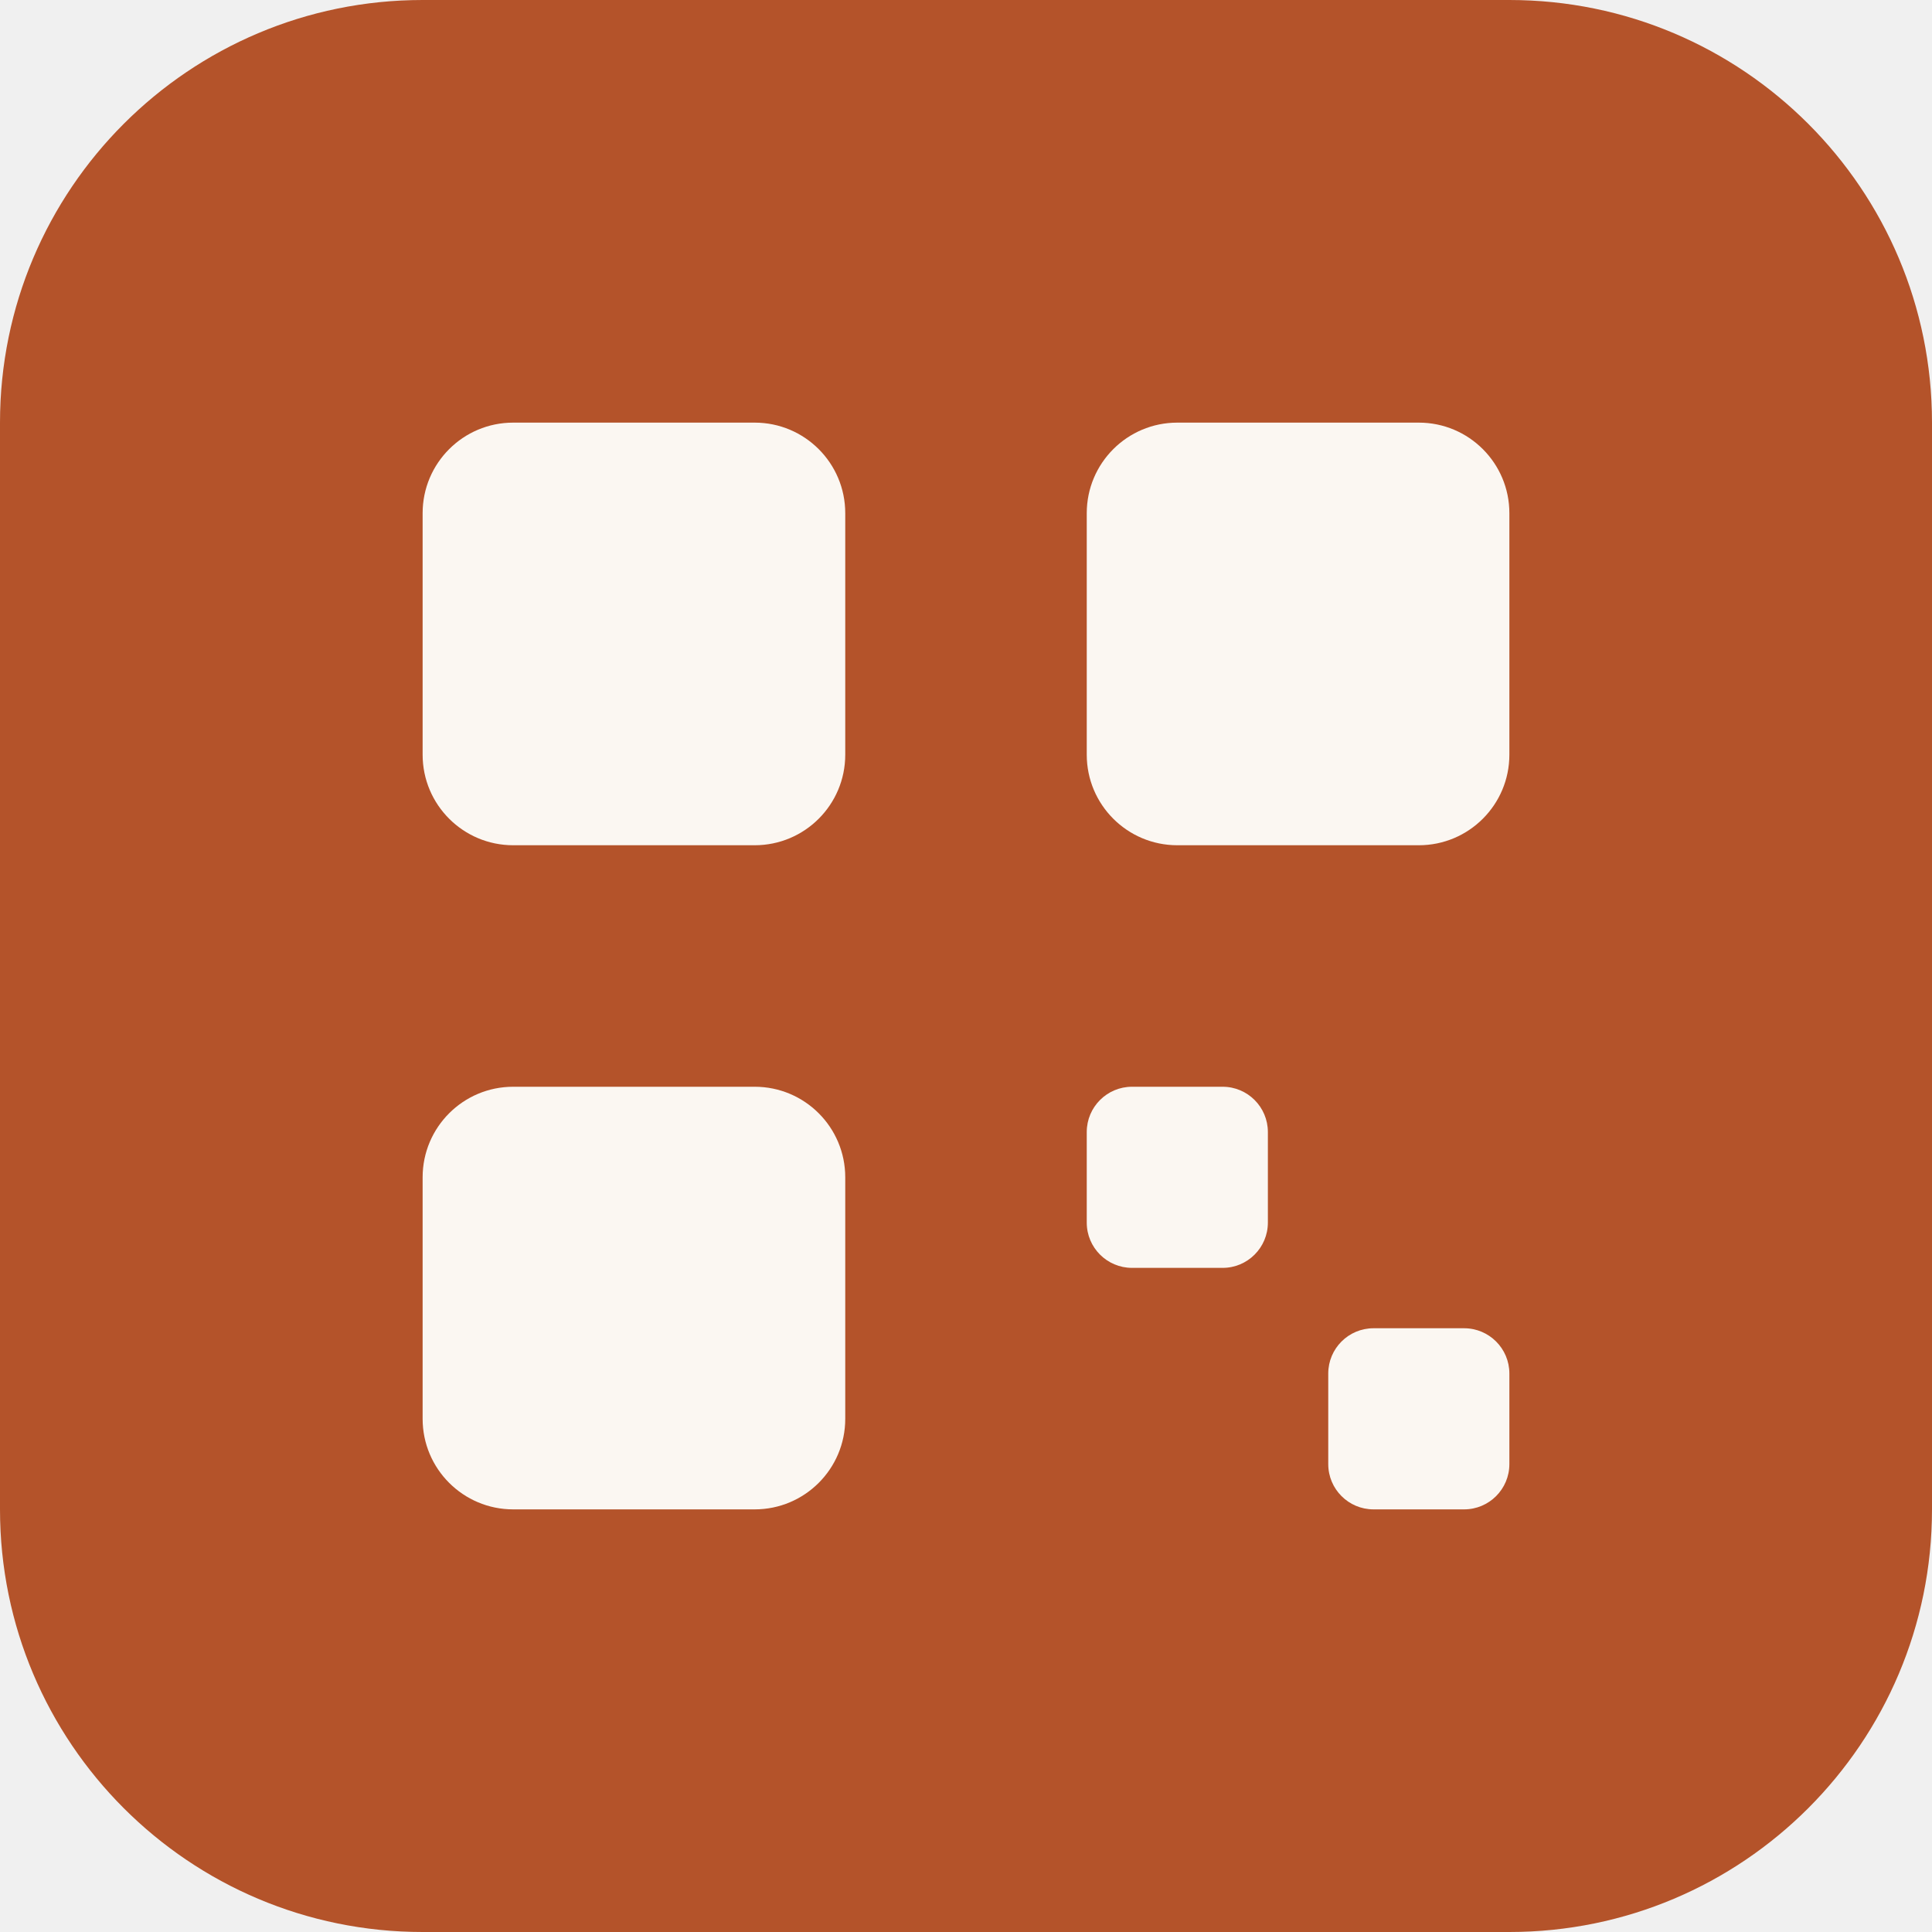
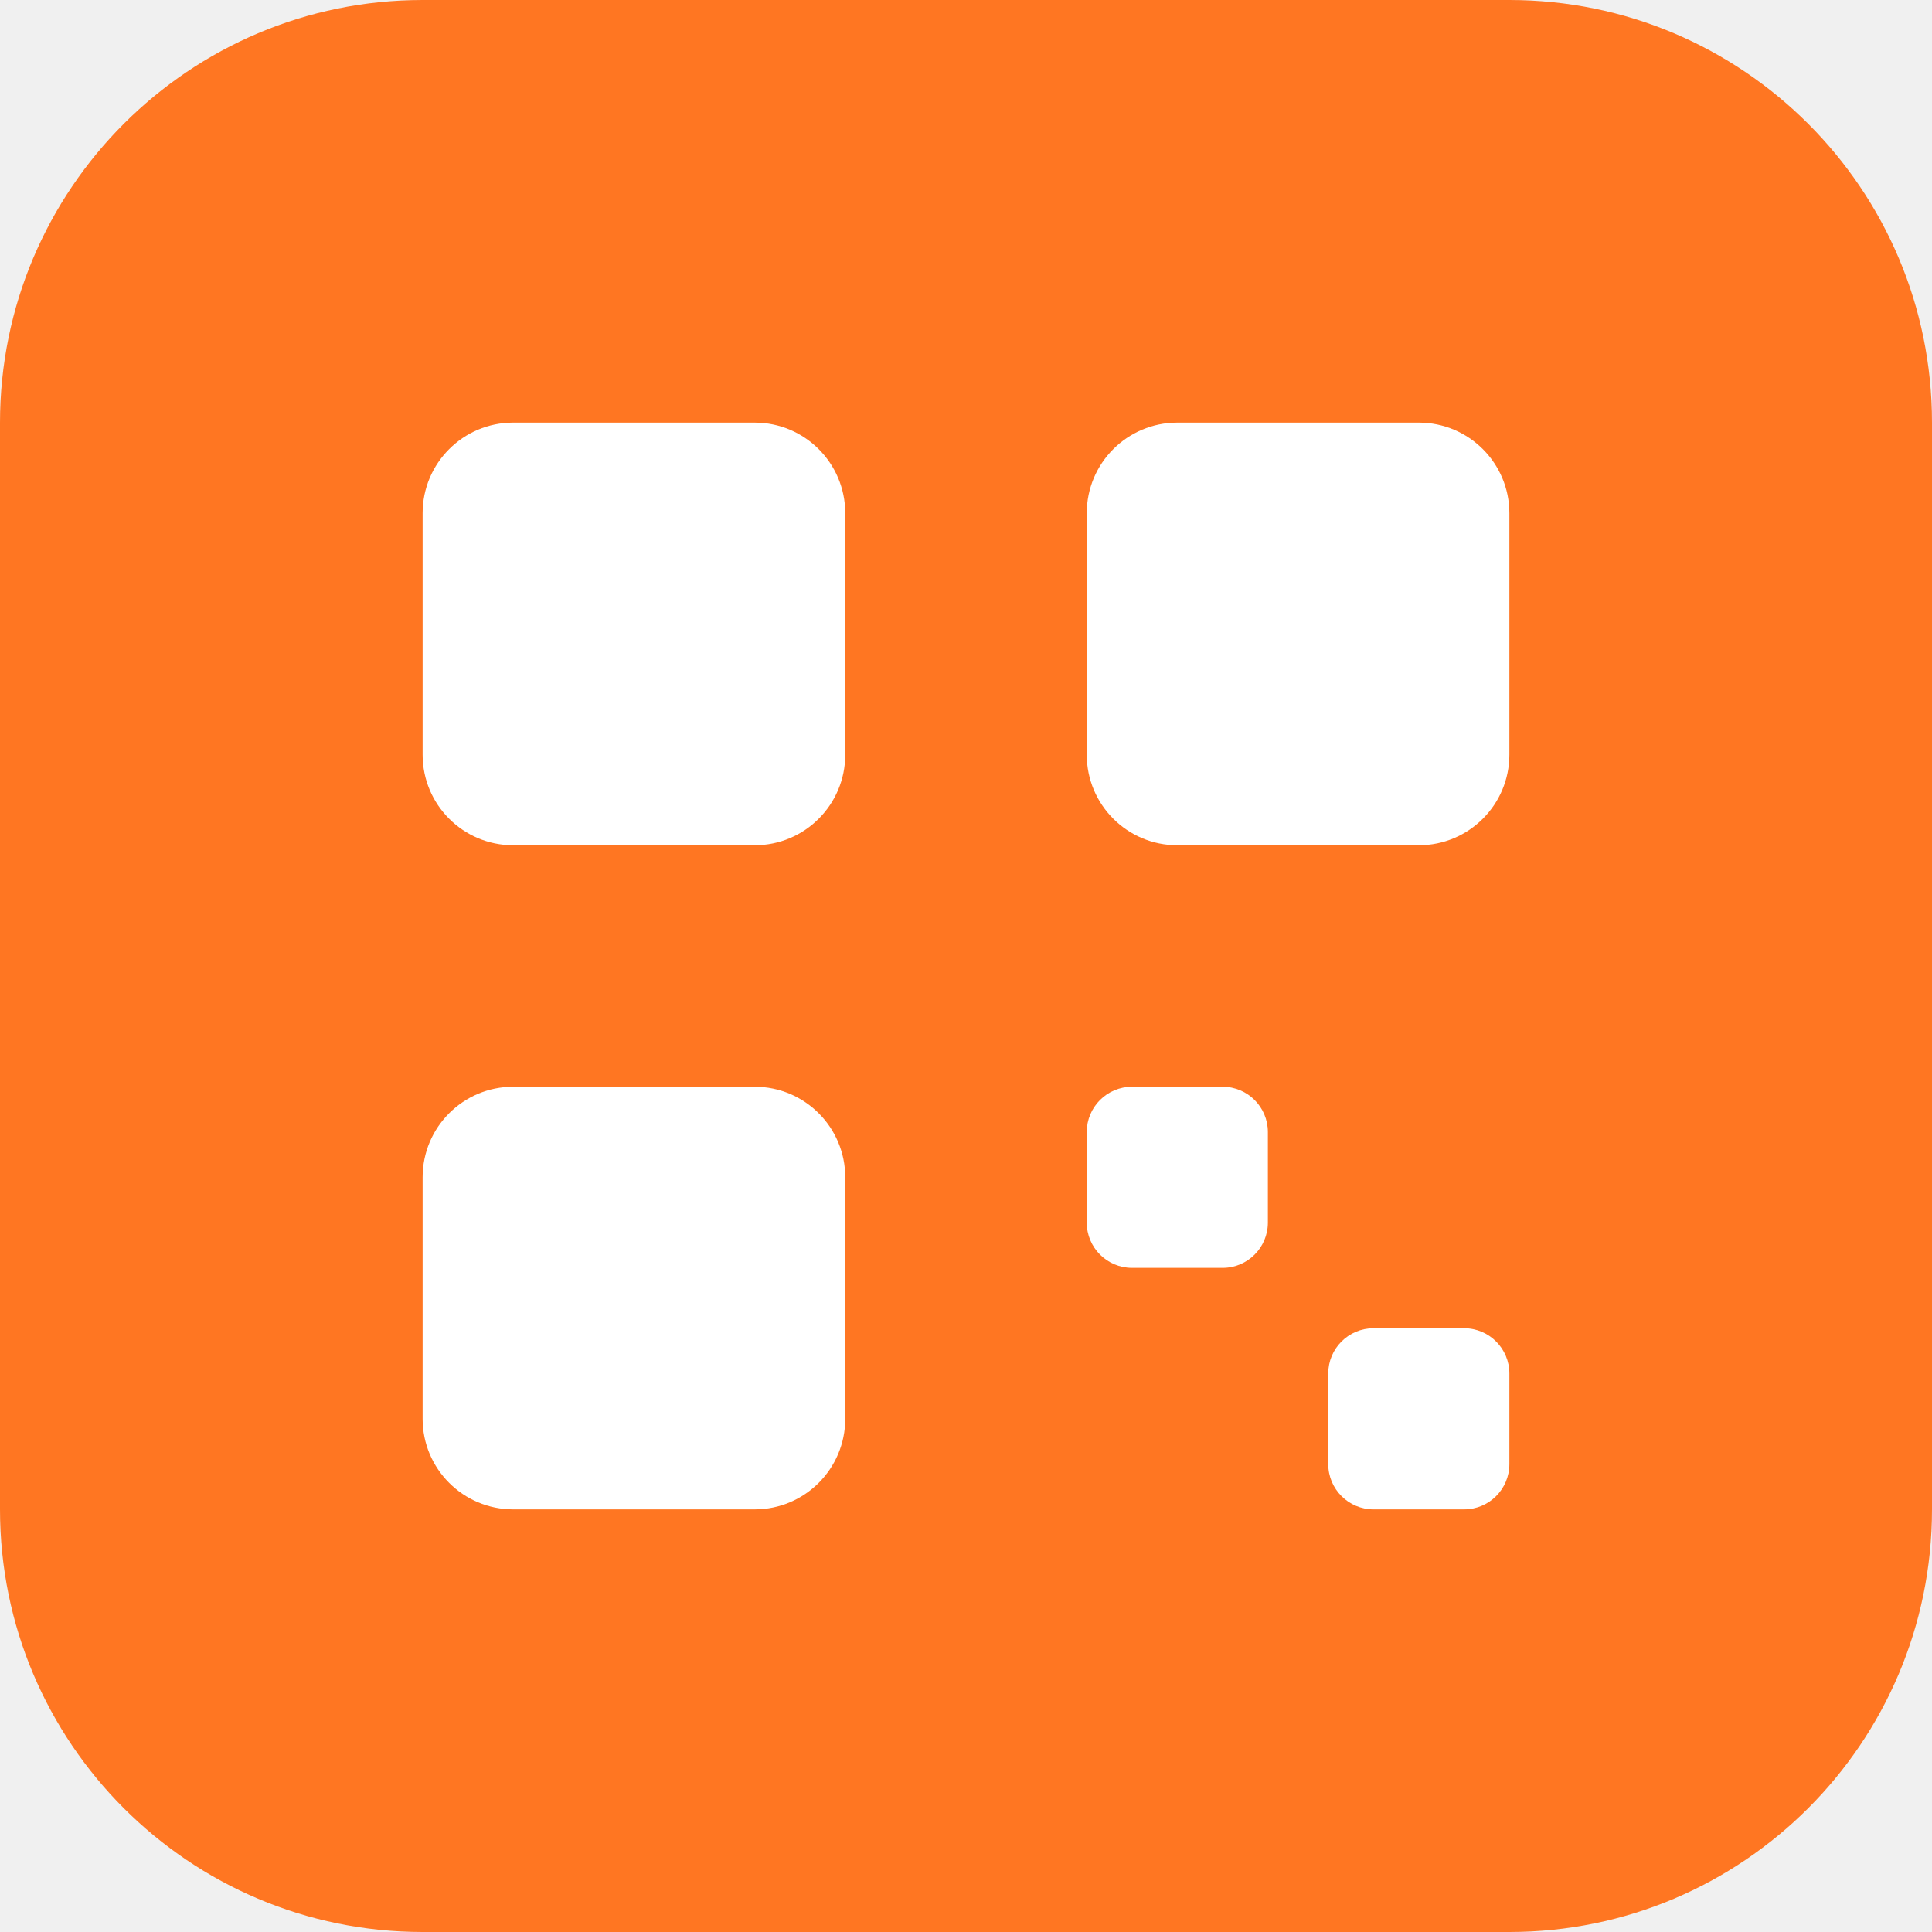
<svg xmlns="http://www.w3.org/2000/svg" viewBox="0 0 64 64">
-   <rect width="64" height="64" rx="14" fill="#B4532A" />
-   <g fill="#FBF7F2">
+   <rect width="64" height="64" rx="14" fill="#FF7622" />
+   <g fill="#FFFFFF">
    <rect x="14" y="14" width="14" height="14" rx="3" />
    <rect x="36" y="14" width="14" height="14" rx="3" />
    <rect x="14" y="36" width="14" height="14" rx="3" />
    <rect x="36" y="36" width="6" height="6" rx="1.5" />
    <rect x="44" y="44" width="6" height="6" rx="1.5" />
  </g>
</svg>
